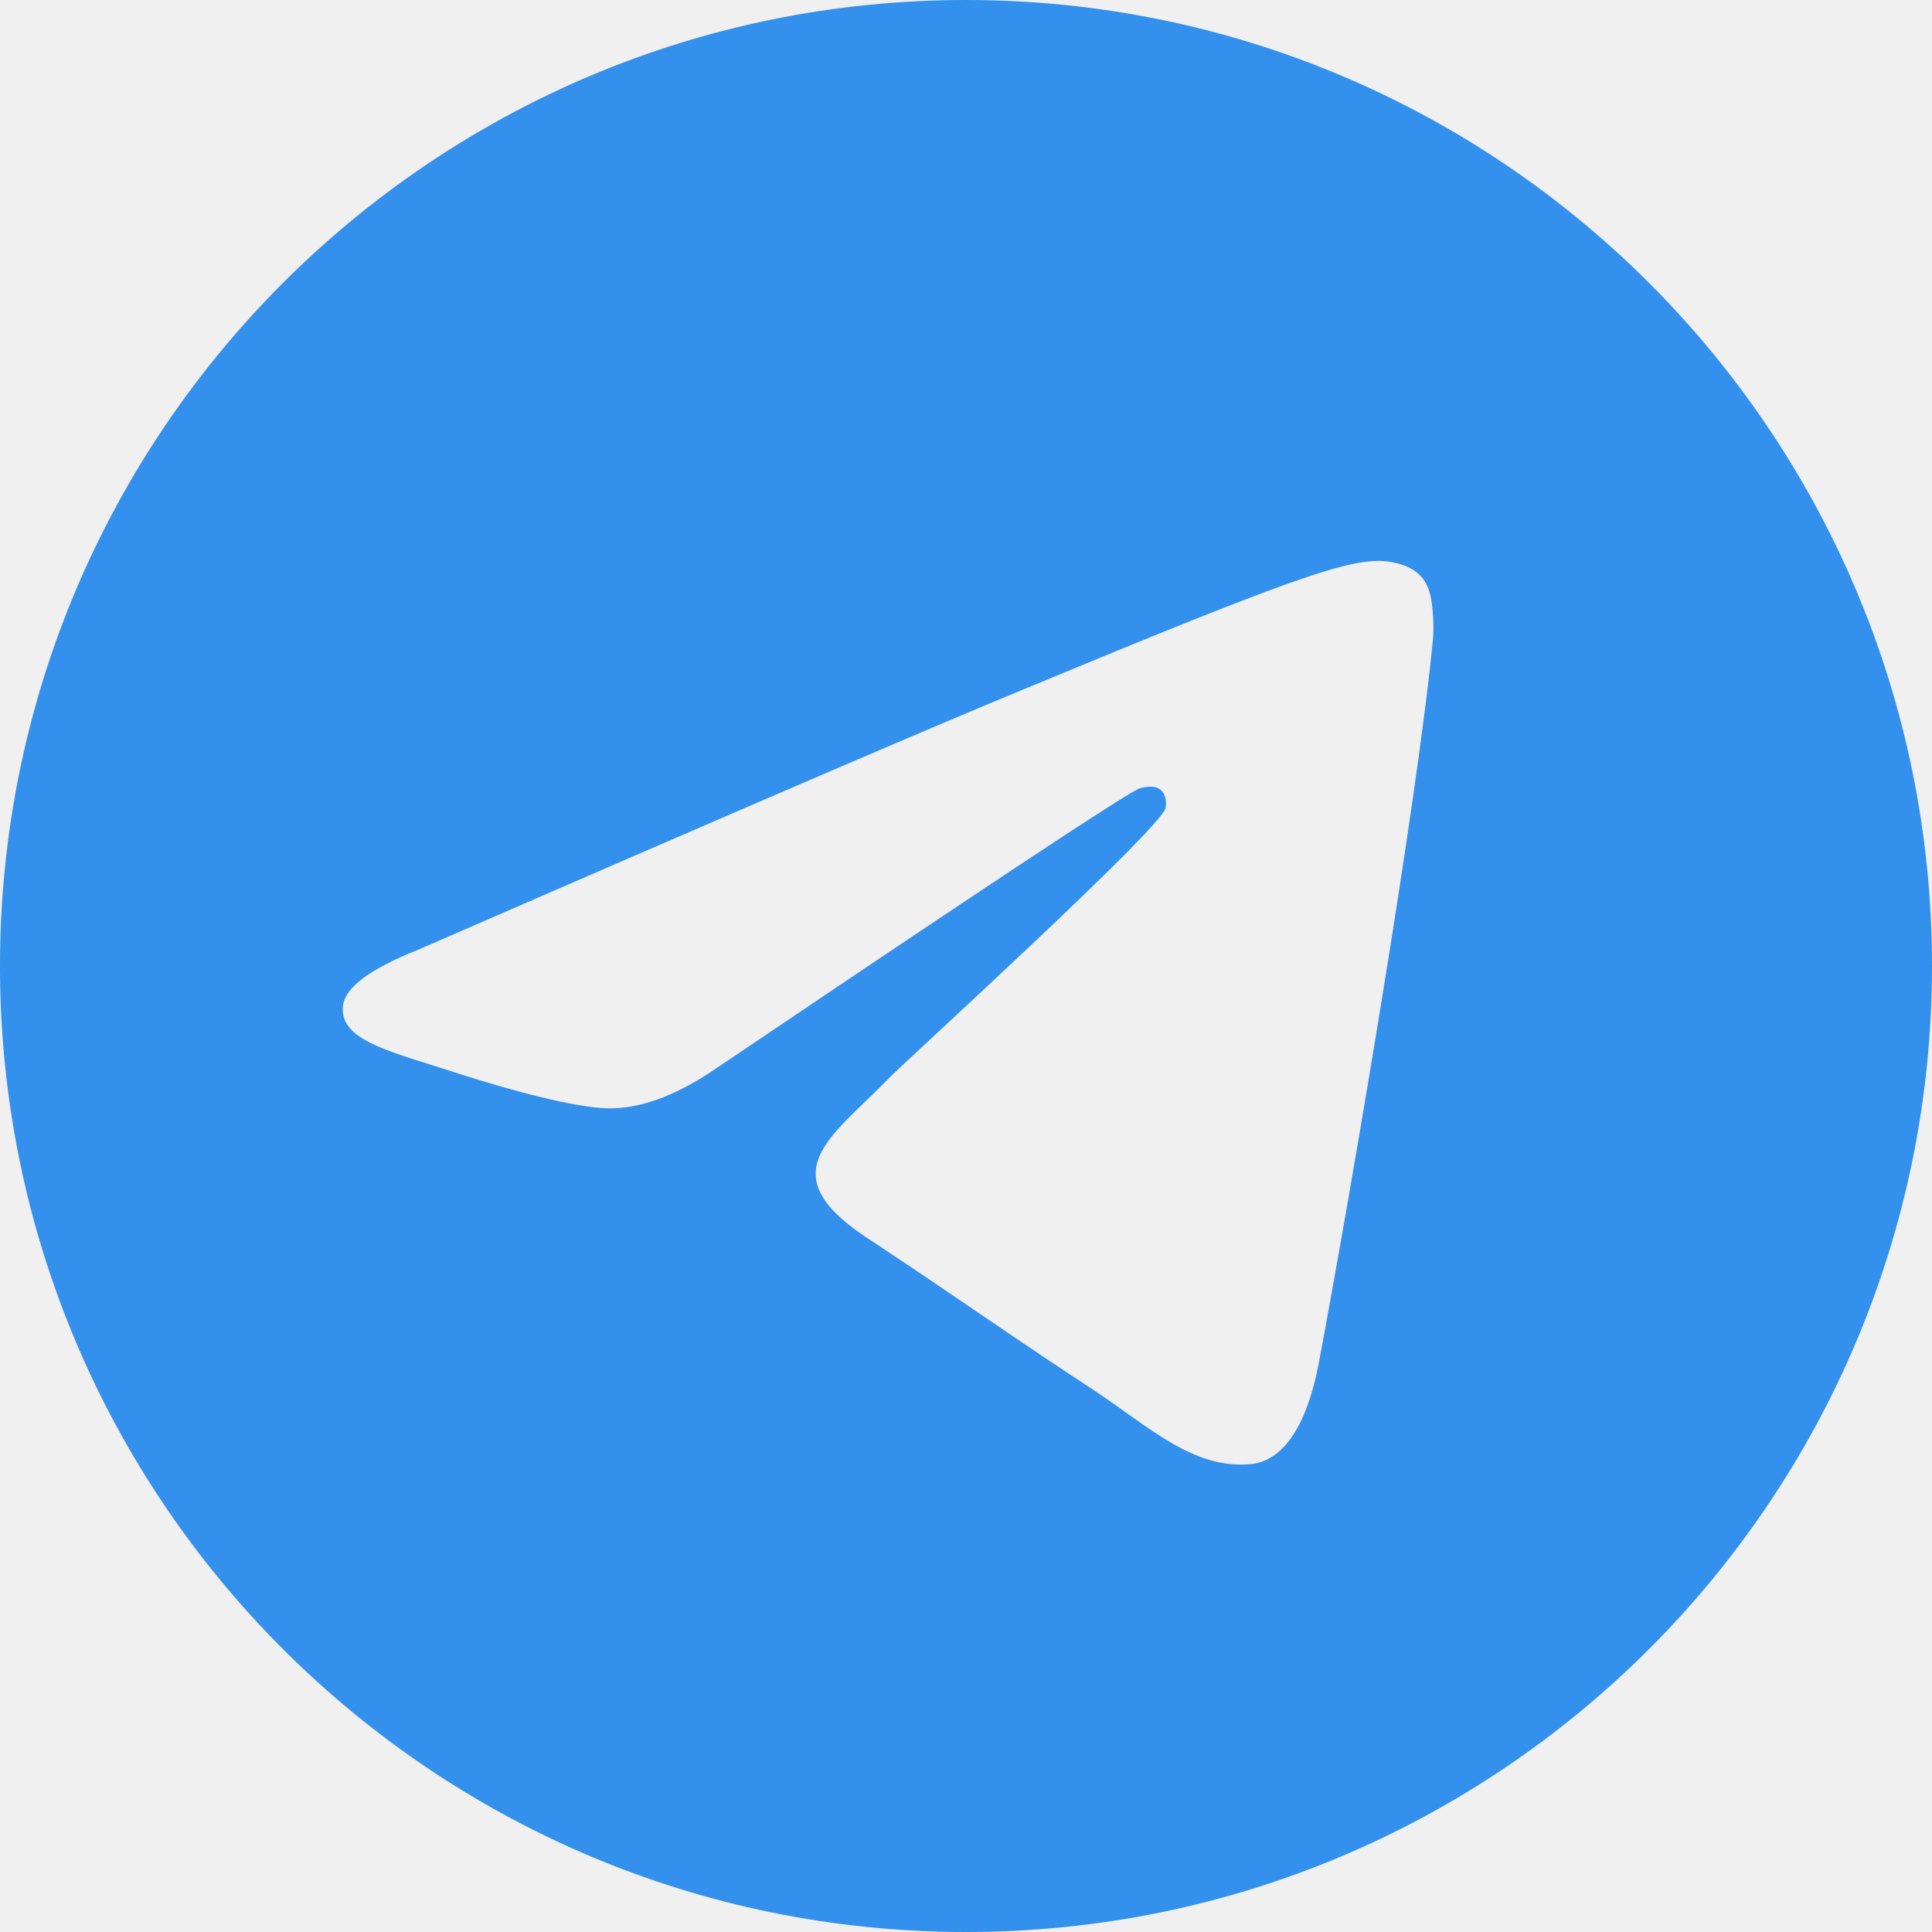
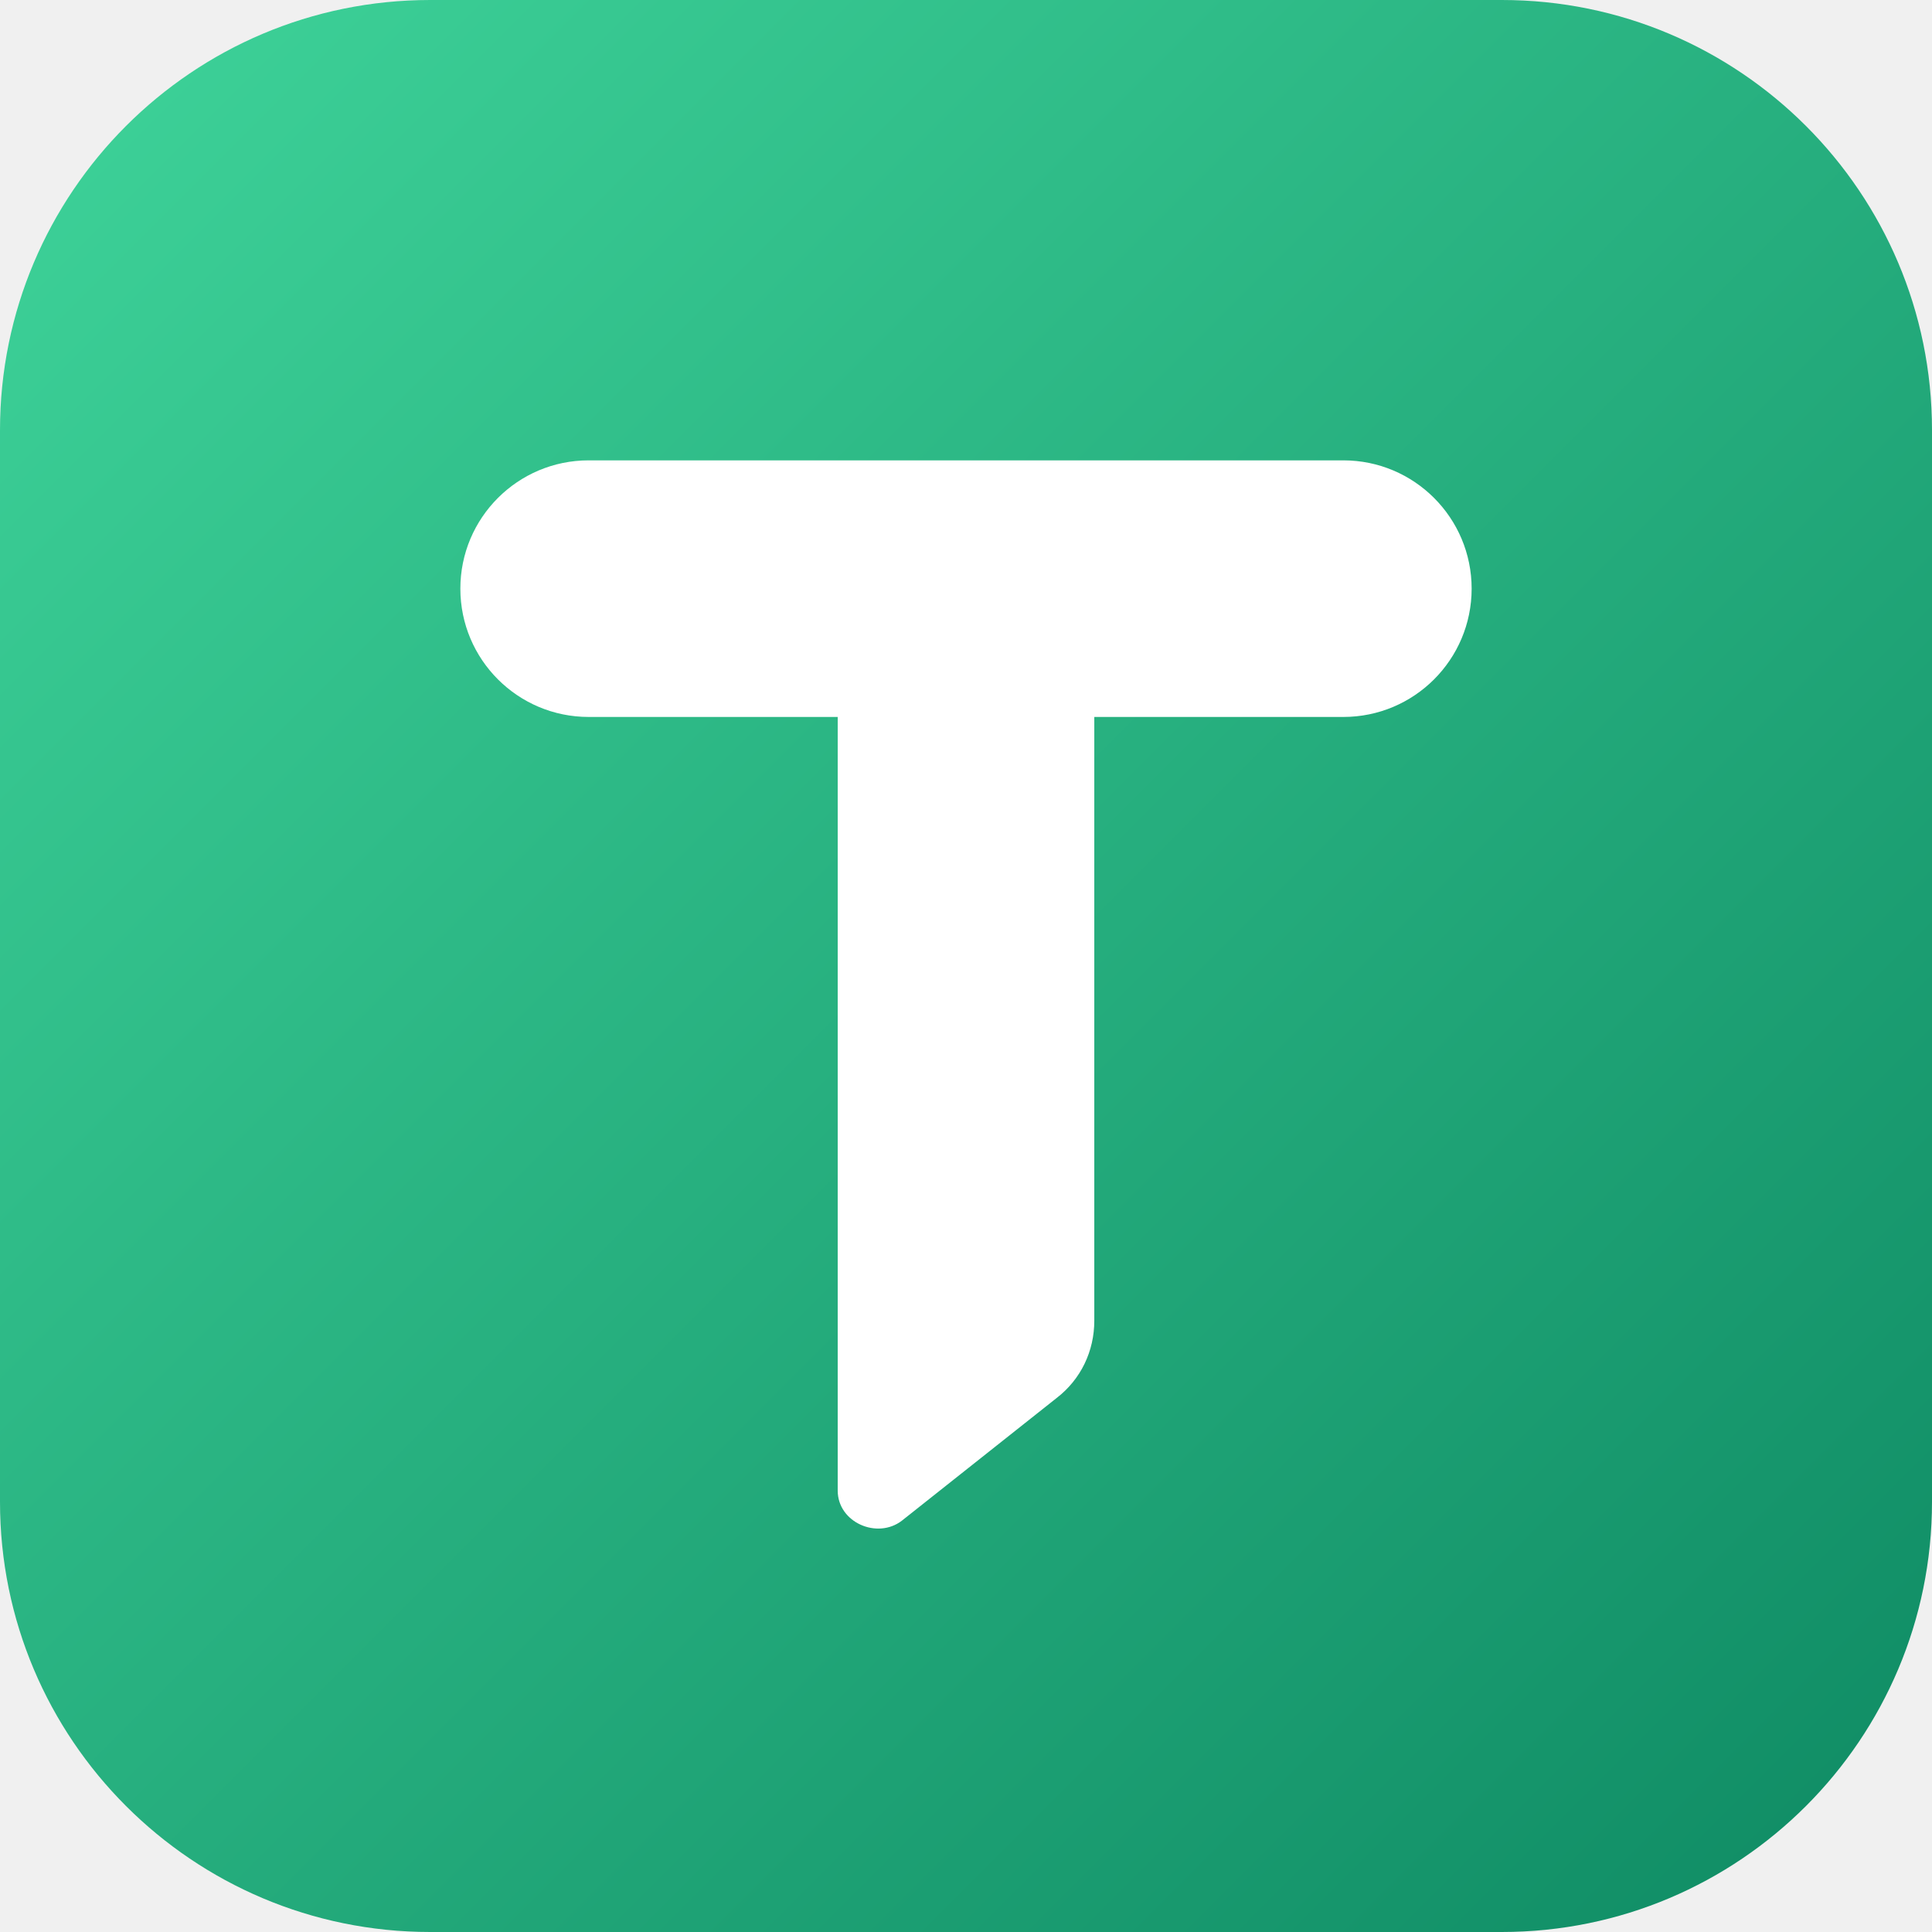
- <svg xmlns="http://www.w3.org/2000/svg" width="160" height="160" viewBox="0 0 160 160">
-   <path fill="#3390ec" fill-rule="evenodd" d="M80,0 C124.183,0 160,35.817 160,80 C160,124.183 124.183,160 80,160 C35.817,160 0,124.183 0,80 C0,35.817 35.817,0 80,0 Z M114.263,46.452 L114.124,46.452 C111.09,46.506 106.483,48.077 85.129,56.938 L81.413,58.485 C72.866,62.068 57.261,68.797 34.596,78.669 C30.659,80.235 28.597,81.766 28.409,83.263 C28.063,86.025 31.87,86.96 36.789,88.53 L38.264,89.005 C42.393,90.314 47.553,91.725 50.325,91.785 C52.915,91.841 55.794,90.816 58.963,88.712 L70.512,80.933 C85.666,70.754 93.629,65.535 94.401,65.278 L94.678,65.216 C95.159,65.121 95.737,65.072 96.148,65.437 C96.634,65.87 96.587,66.688 96.535,66.908 C96.128,68.645 75.284,87.614 73.663,89.242 L73.312,89.602 C68.765,94.225 63.903,97.172 71.564,102.355 L73.359,103.545 C79.066,107.335 82.948,110.084 88.811,113.958 L90.388,114.996 C95.065,118.062 98.733,121.698 103.563,121.253 C105.741,121.053 107.989,119.042 109.175,113.097 L109.247,112.728 C112.002,98.001 117.418,66.093 118.67,52.944 C118.779,51.792 118.641,50.318 118.53,49.671 L118.474,49.378 C118.341,48.765 118.068,48.004 117.347,47.419 C116.413,46.661 115.002,46.464 114.263,46.452 Z" />
+ <svg xmlns="http://www.w3.org/2000/svg" role="img" aria-label="Teagram" viewBox="0 0 1024 1024" width="160" height="160">
+   <defs>
+     <linearGradient id="bg" x1="0" y1="0" x2="1" y2="1">
+       <stop offset="0" stop-color="#3FD49A" />
+       <stop offset="1" stop-color="#0E8A63" />
+     </linearGradient>
+   </defs>
+   <rect width="1024" height="1024" rx="228" fill="url(#bg)" />
+   <rect x="244" y="244" width="536" height="136" rx="68" fill="#FFFFFF" />
+   <path d="M444 316 H580 V700 C580 716 573 731 560 741 L478 806 C465 816 444 807 444 790 Z" fill="#FFFFFF" />
</svg>
